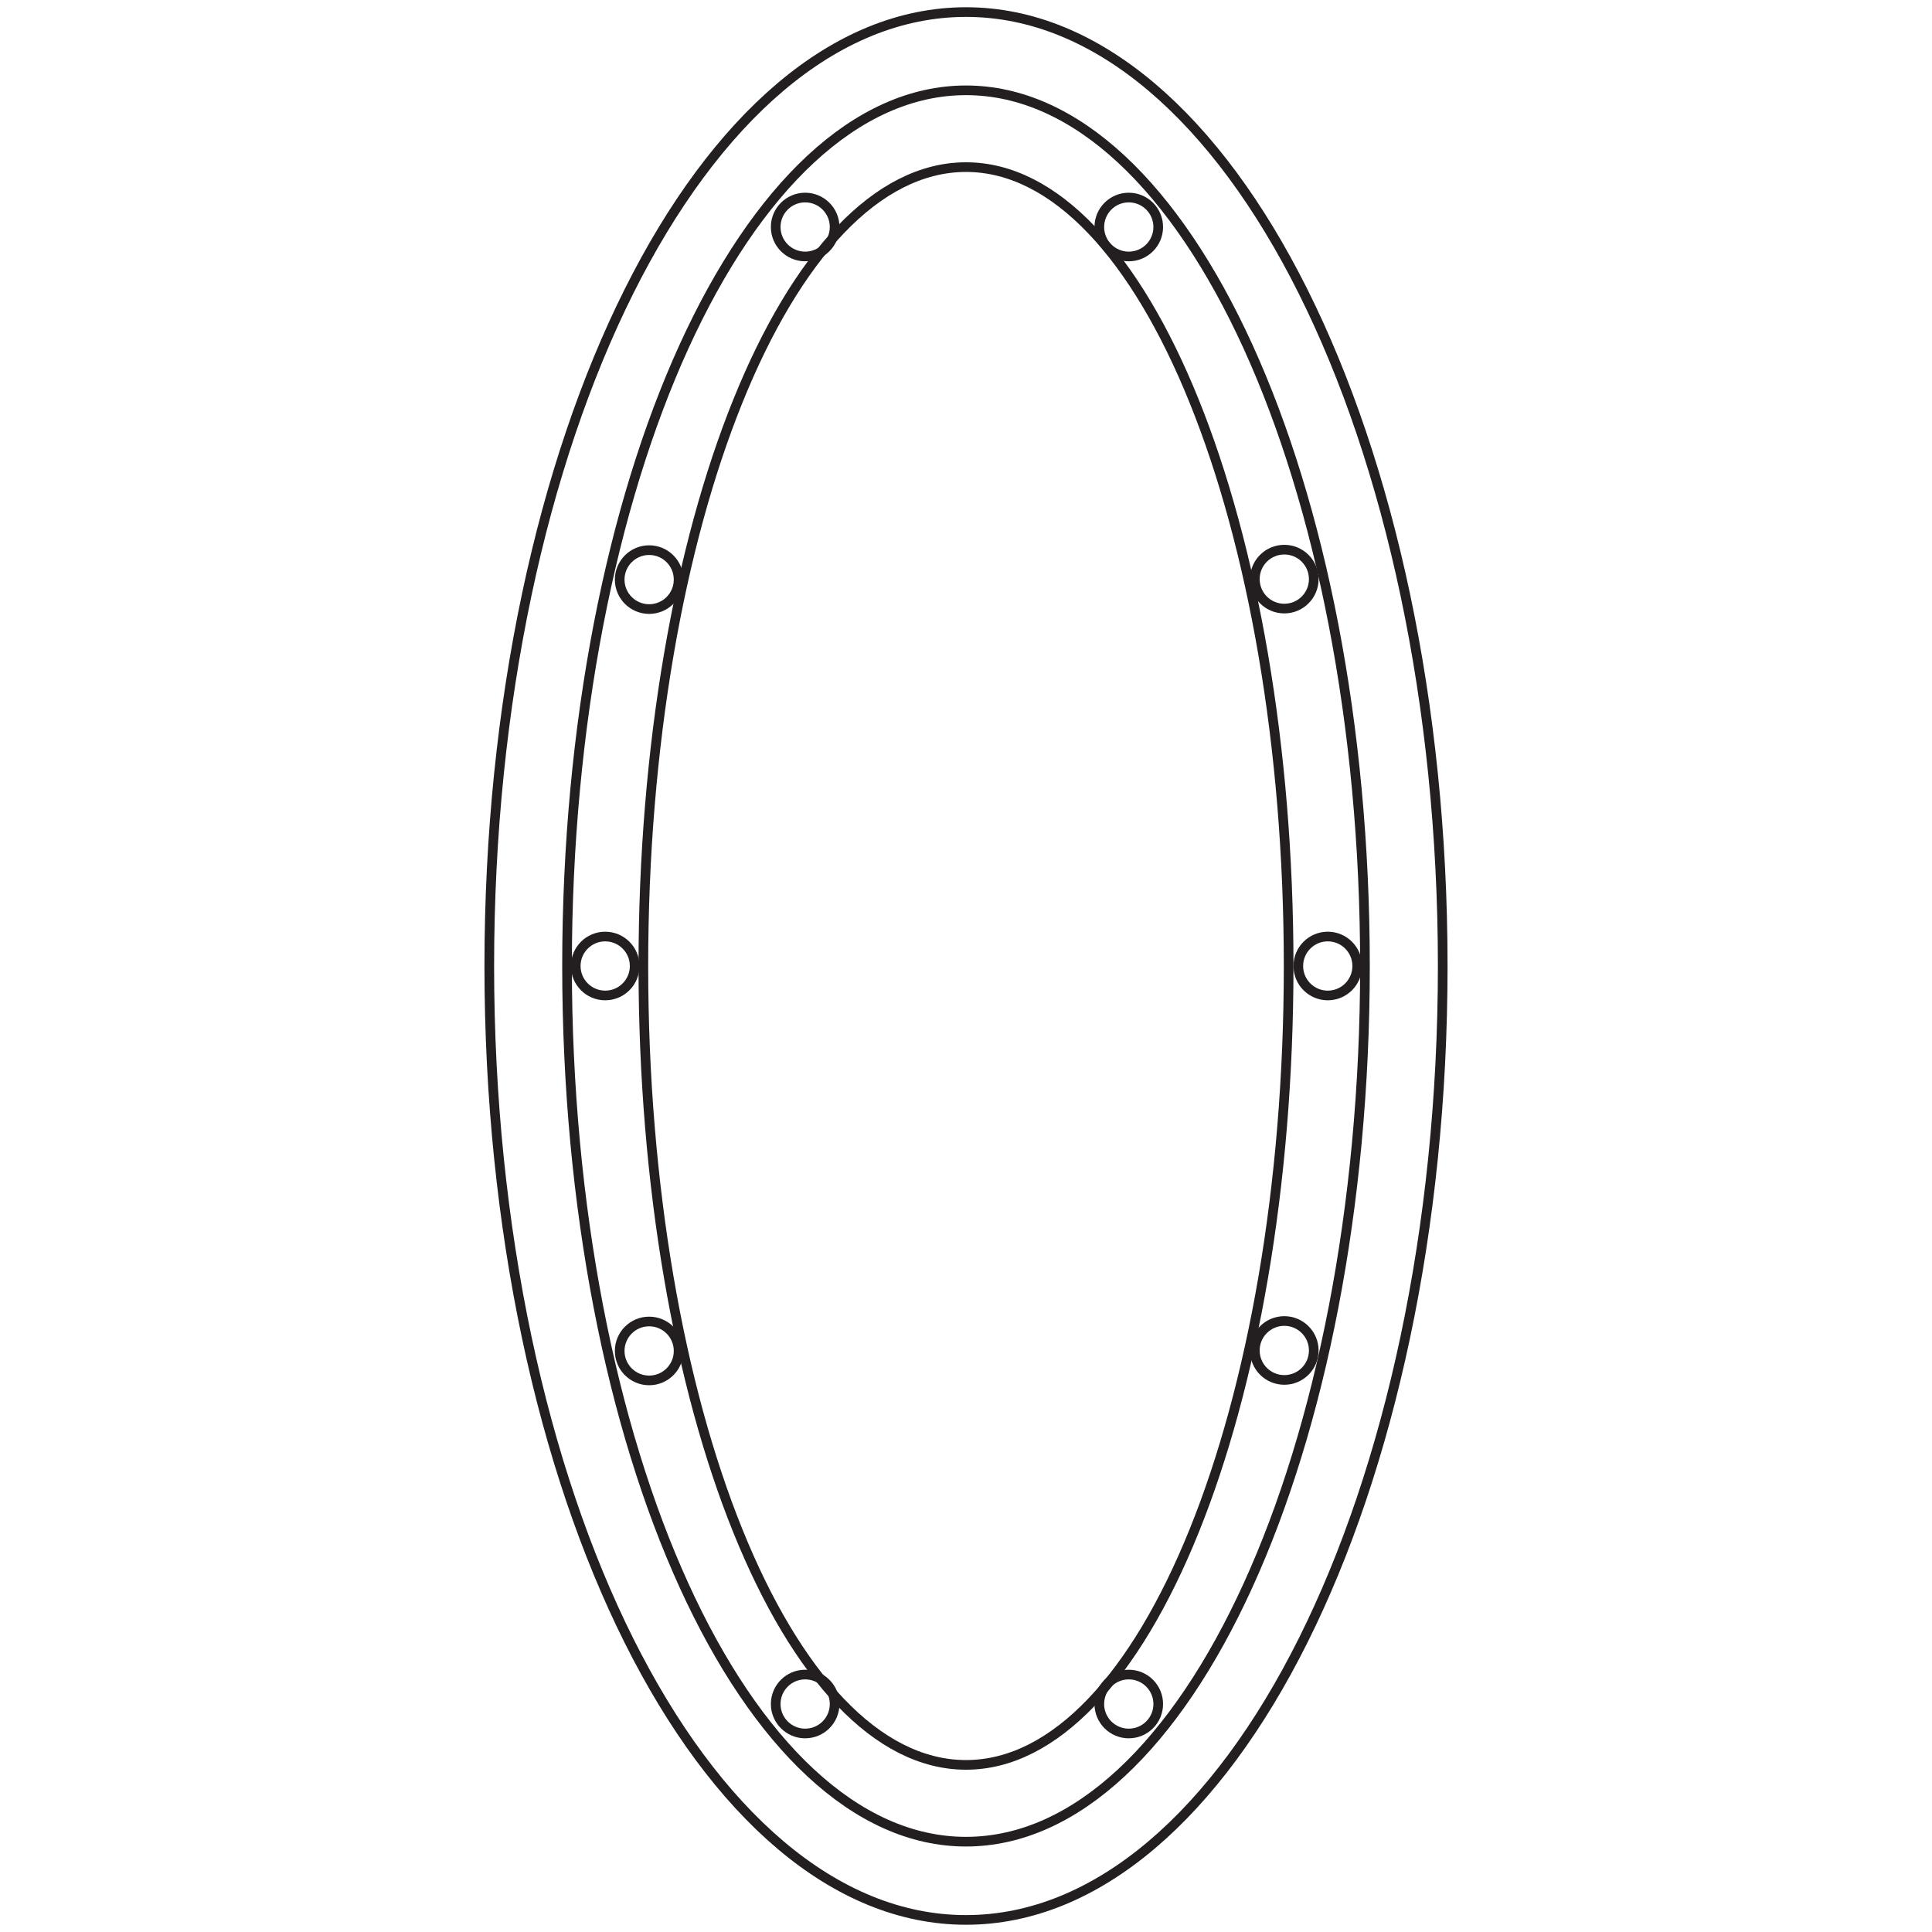
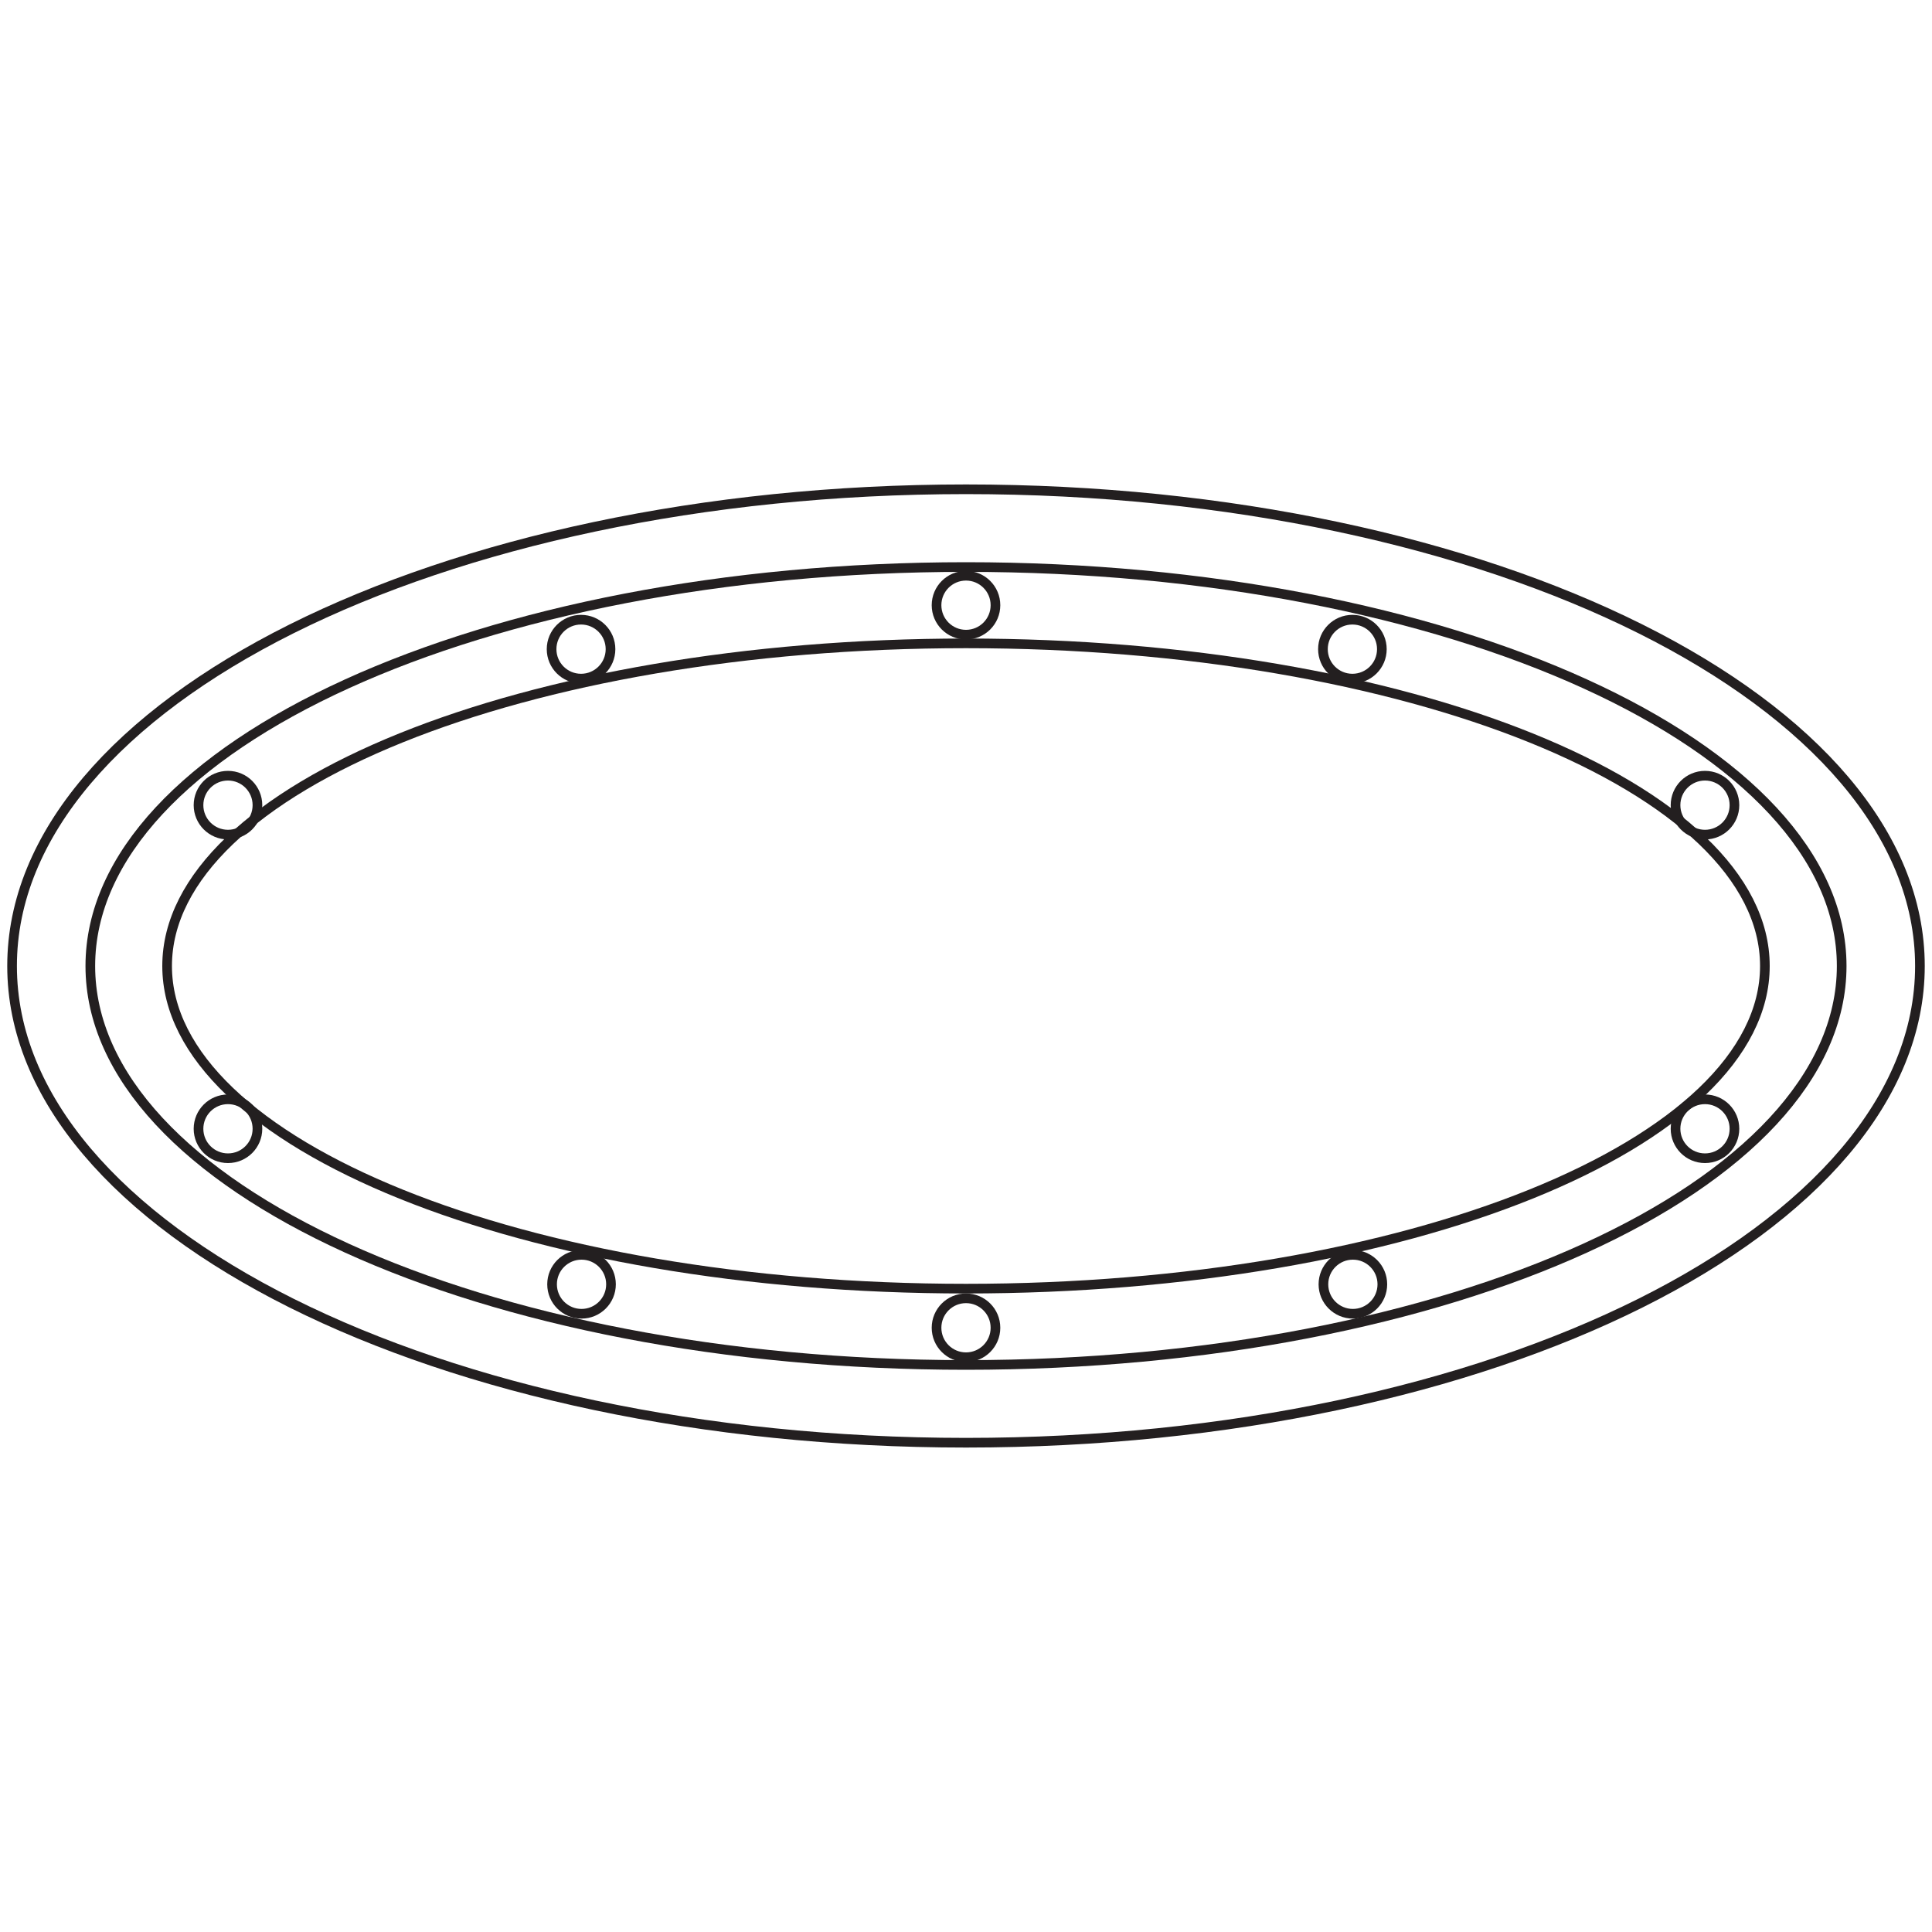
<svg xmlns="http://www.w3.org/2000/svg" version="1.1" id="Layer_1" x="0px" y="0px" viewBox="0 0 400 400" style="enable-background:new 0 0 400 400;" xml:space="preserve">
  <style type="text/css">
	.st0{fill:none;stroke:#231F20;stroke-width:2;stroke-miterlimit:10;}
</style>
  <g id="XMLID_31_">
-     <ellipse id="XMLID_27_" class="st0" cx="200" cy="200" rx="98.7" ry="197.5" />
-     <ellipse id="XMLID_28_" class="st0" cx="200" cy="200" rx="82.6" ry="181.3" />
-     <ellipse id="XMLID_29_" class="st0" cx="200" cy="200" rx="66.8" ry="165.4" />
-     <circle id="XMLID_30_" class="st0" cx="125.3" cy="200" r="6.1" />
-     <circle id="XMLID_32_" class="st0" cx="274.9" cy="200" r="6.1" />
-     <circle id="XMLID_33_" class="st0" cx="265.9" cy="119.9" r="6.1" />
-     <circle id="XMLID_34_" class="st0" cx="134.4" cy="120" r="6.1" />
-     <circle id="XMLID_37_" class="st0" cx="166.7" cy="47" r="6.1" />
-     <circle id="XMLID_38_" class="st0" cx="233.7" cy="47" r="6.1" />
-     <circle id="XMLID_40_" class="st0" cx="166.7" cy="352.8" r="6.1" />
-     <circle id="XMLID_39_" class="st0" cx="233.7" cy="352.8" r="6.1" />
-     <circle id="XMLID_36_" class="st0" cx="265.9" cy="279.6" r="6.1" />
-     <circle id="XMLID_35_" class="st0" cx="134.4" cy="279.7" r="6.1" />
+     <ellipse id="XMLID_27_" class="st0" cx="200" cy="200" rx="197.5" ry="98.7" />
+     <ellipse id="XMLID_28_" class="st0" cx="200" cy="200" rx="181.3" ry="82.6" />
+     <ellipse id="XMLID_29_" class="st0" cx="200" cy="200" rx="165.4" ry="66.8" />
+     <circle id="XMLID_30_" class="st0" cx="200" cy="125.3" r="6.1" />
+     <circle id="XMLID_32_" class="st0" cx="200" cy="274.9" r="6.1" />
+     <circle id="XMLID_33_" class="st0" cx="280.1" cy="265.9" r="6.1" />
+     <circle id="XMLID_34_" class="st0" cx="280" cy="134.4" r="6.1" />
+     <circle id="XMLID_37_" class="st0" cx="353" cy="166.7" r="6.1" />
+     <circle id="XMLID_38_" class="st0" cx="353" cy="233.7" r="6.1" />
+     <circle id="XMLID_40_" class="st0" cx="47.2" cy="166.7" r="6.1" />
+     <circle id="XMLID_39_" class="st0" cx="47.2" cy="233.7" r="6.1" />
+     <circle id="XMLID_36_" class="st0" cx="120.4" cy="265.9" r="6.1" />
+     <circle id="XMLID_35_" class="st0" cx="120.3" cy="134.4" r="6.1" />
  </g>
</svg>
